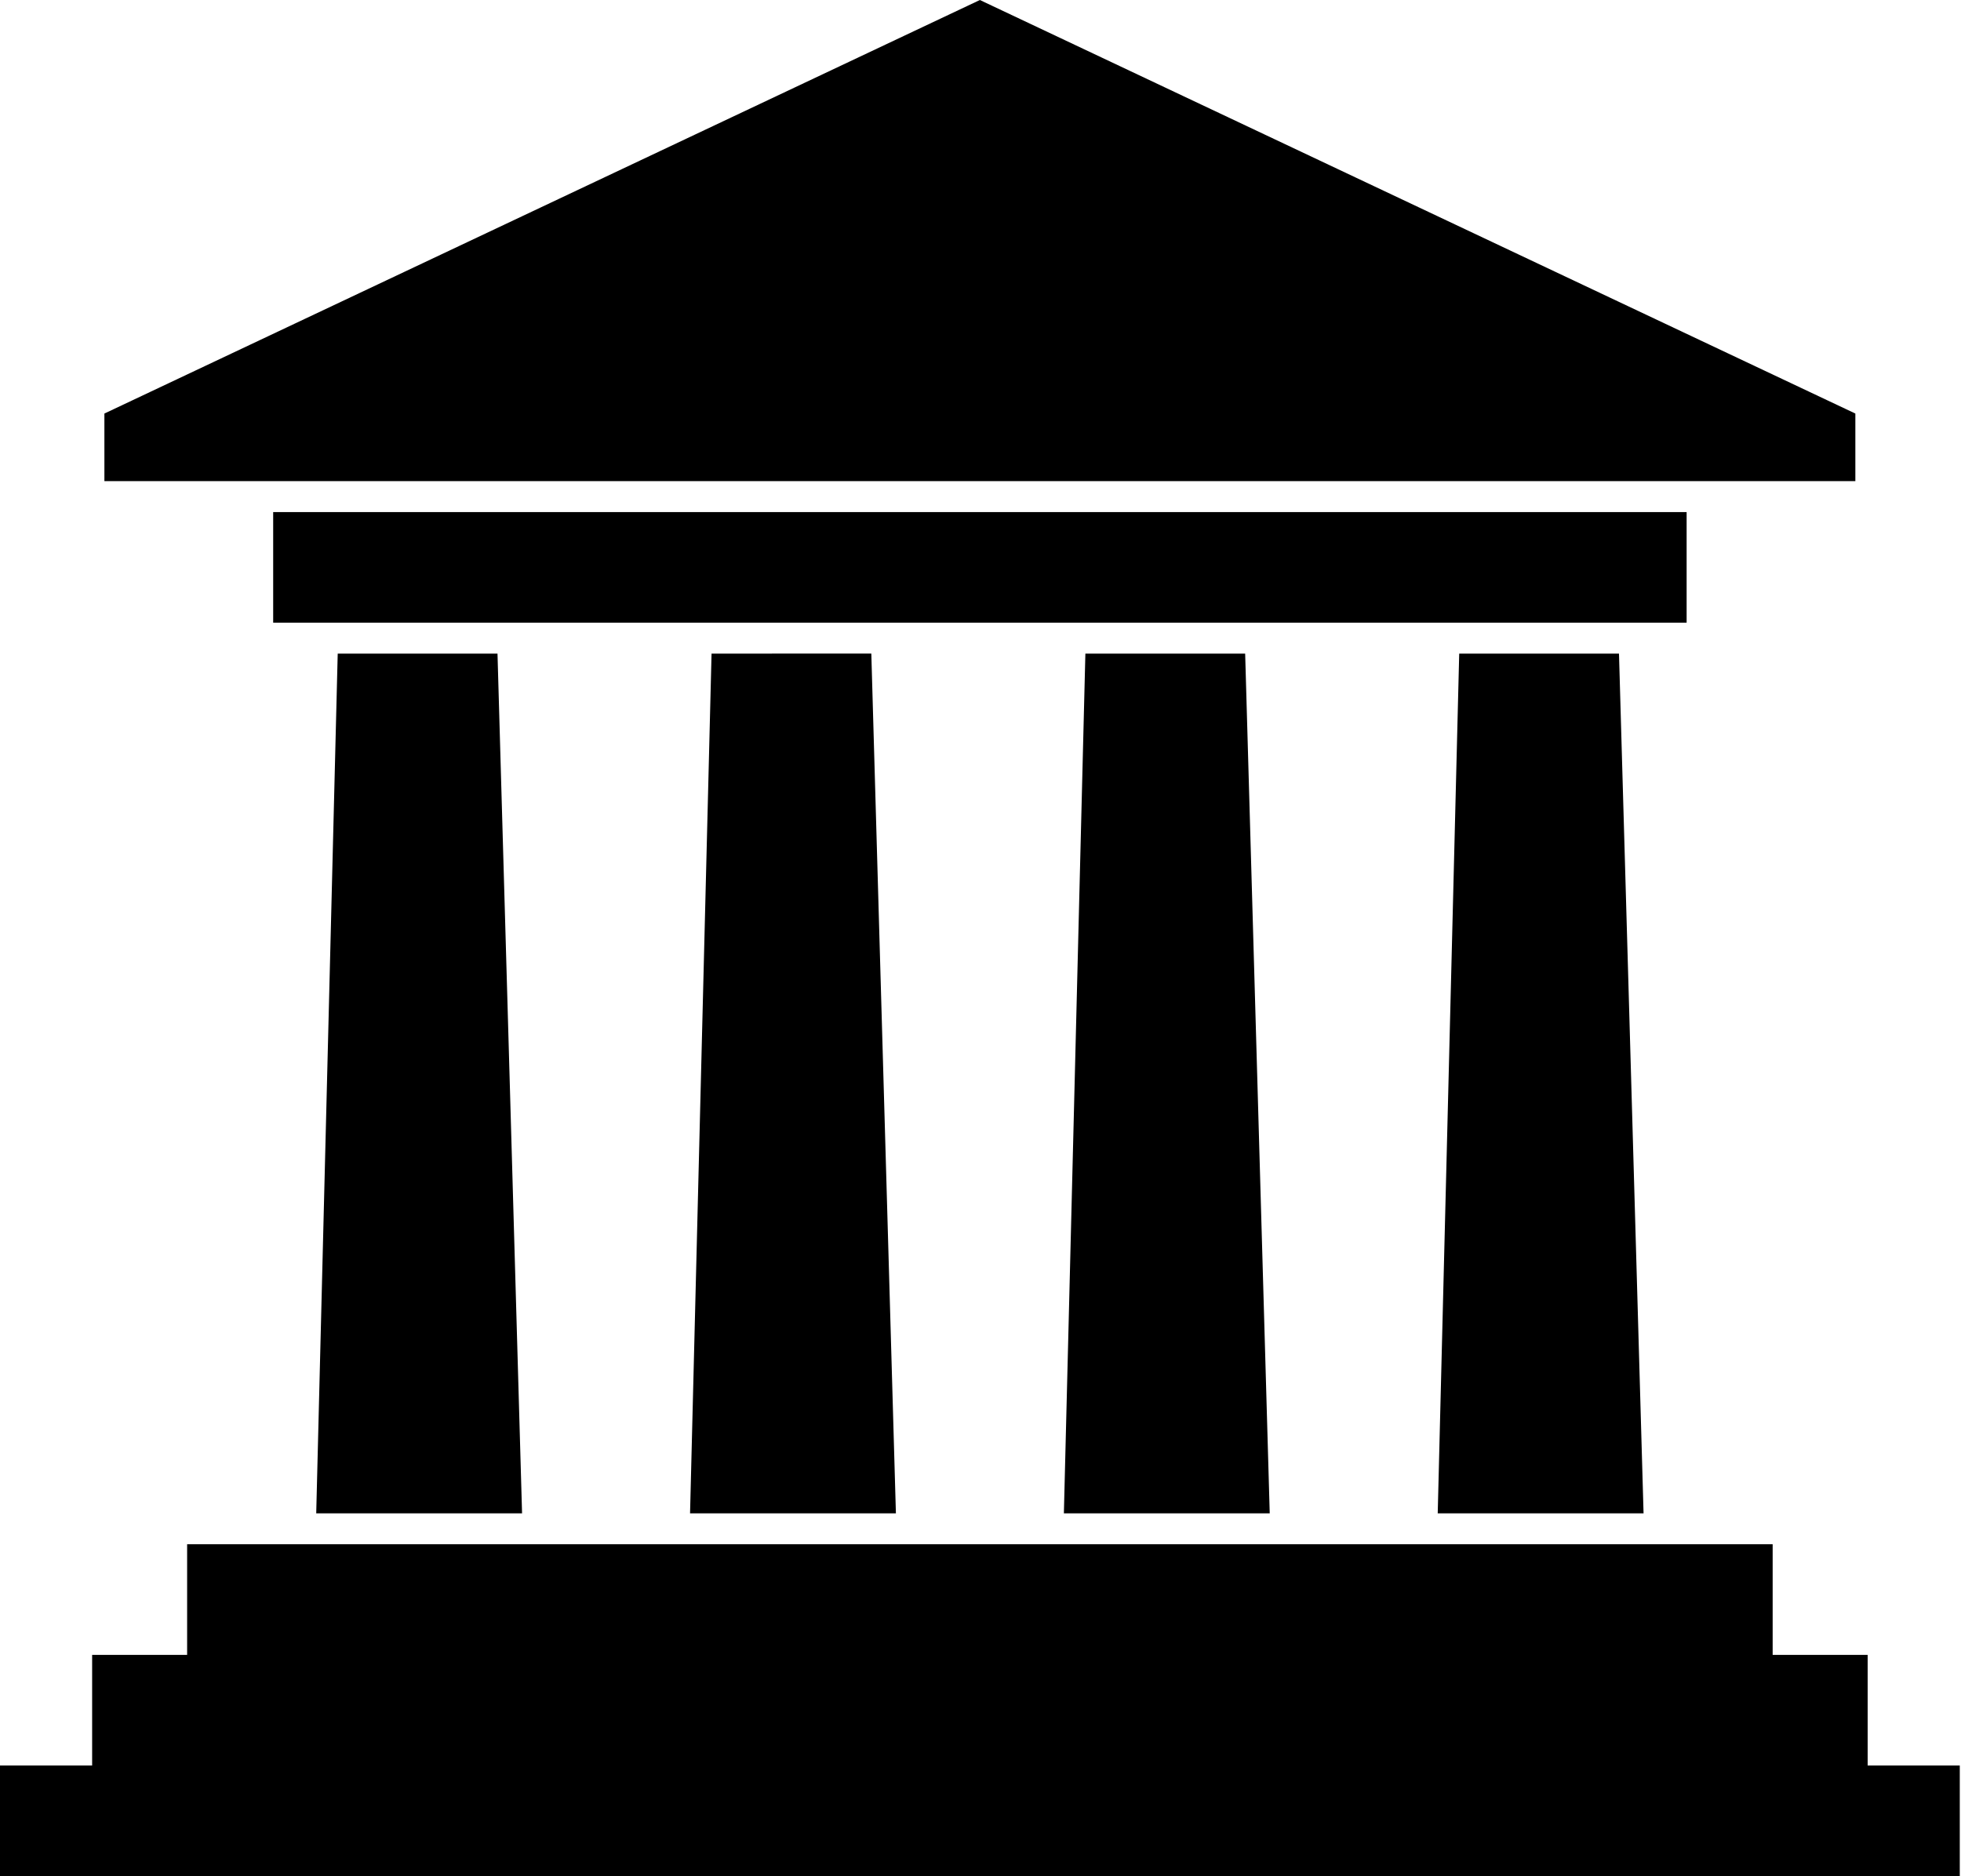
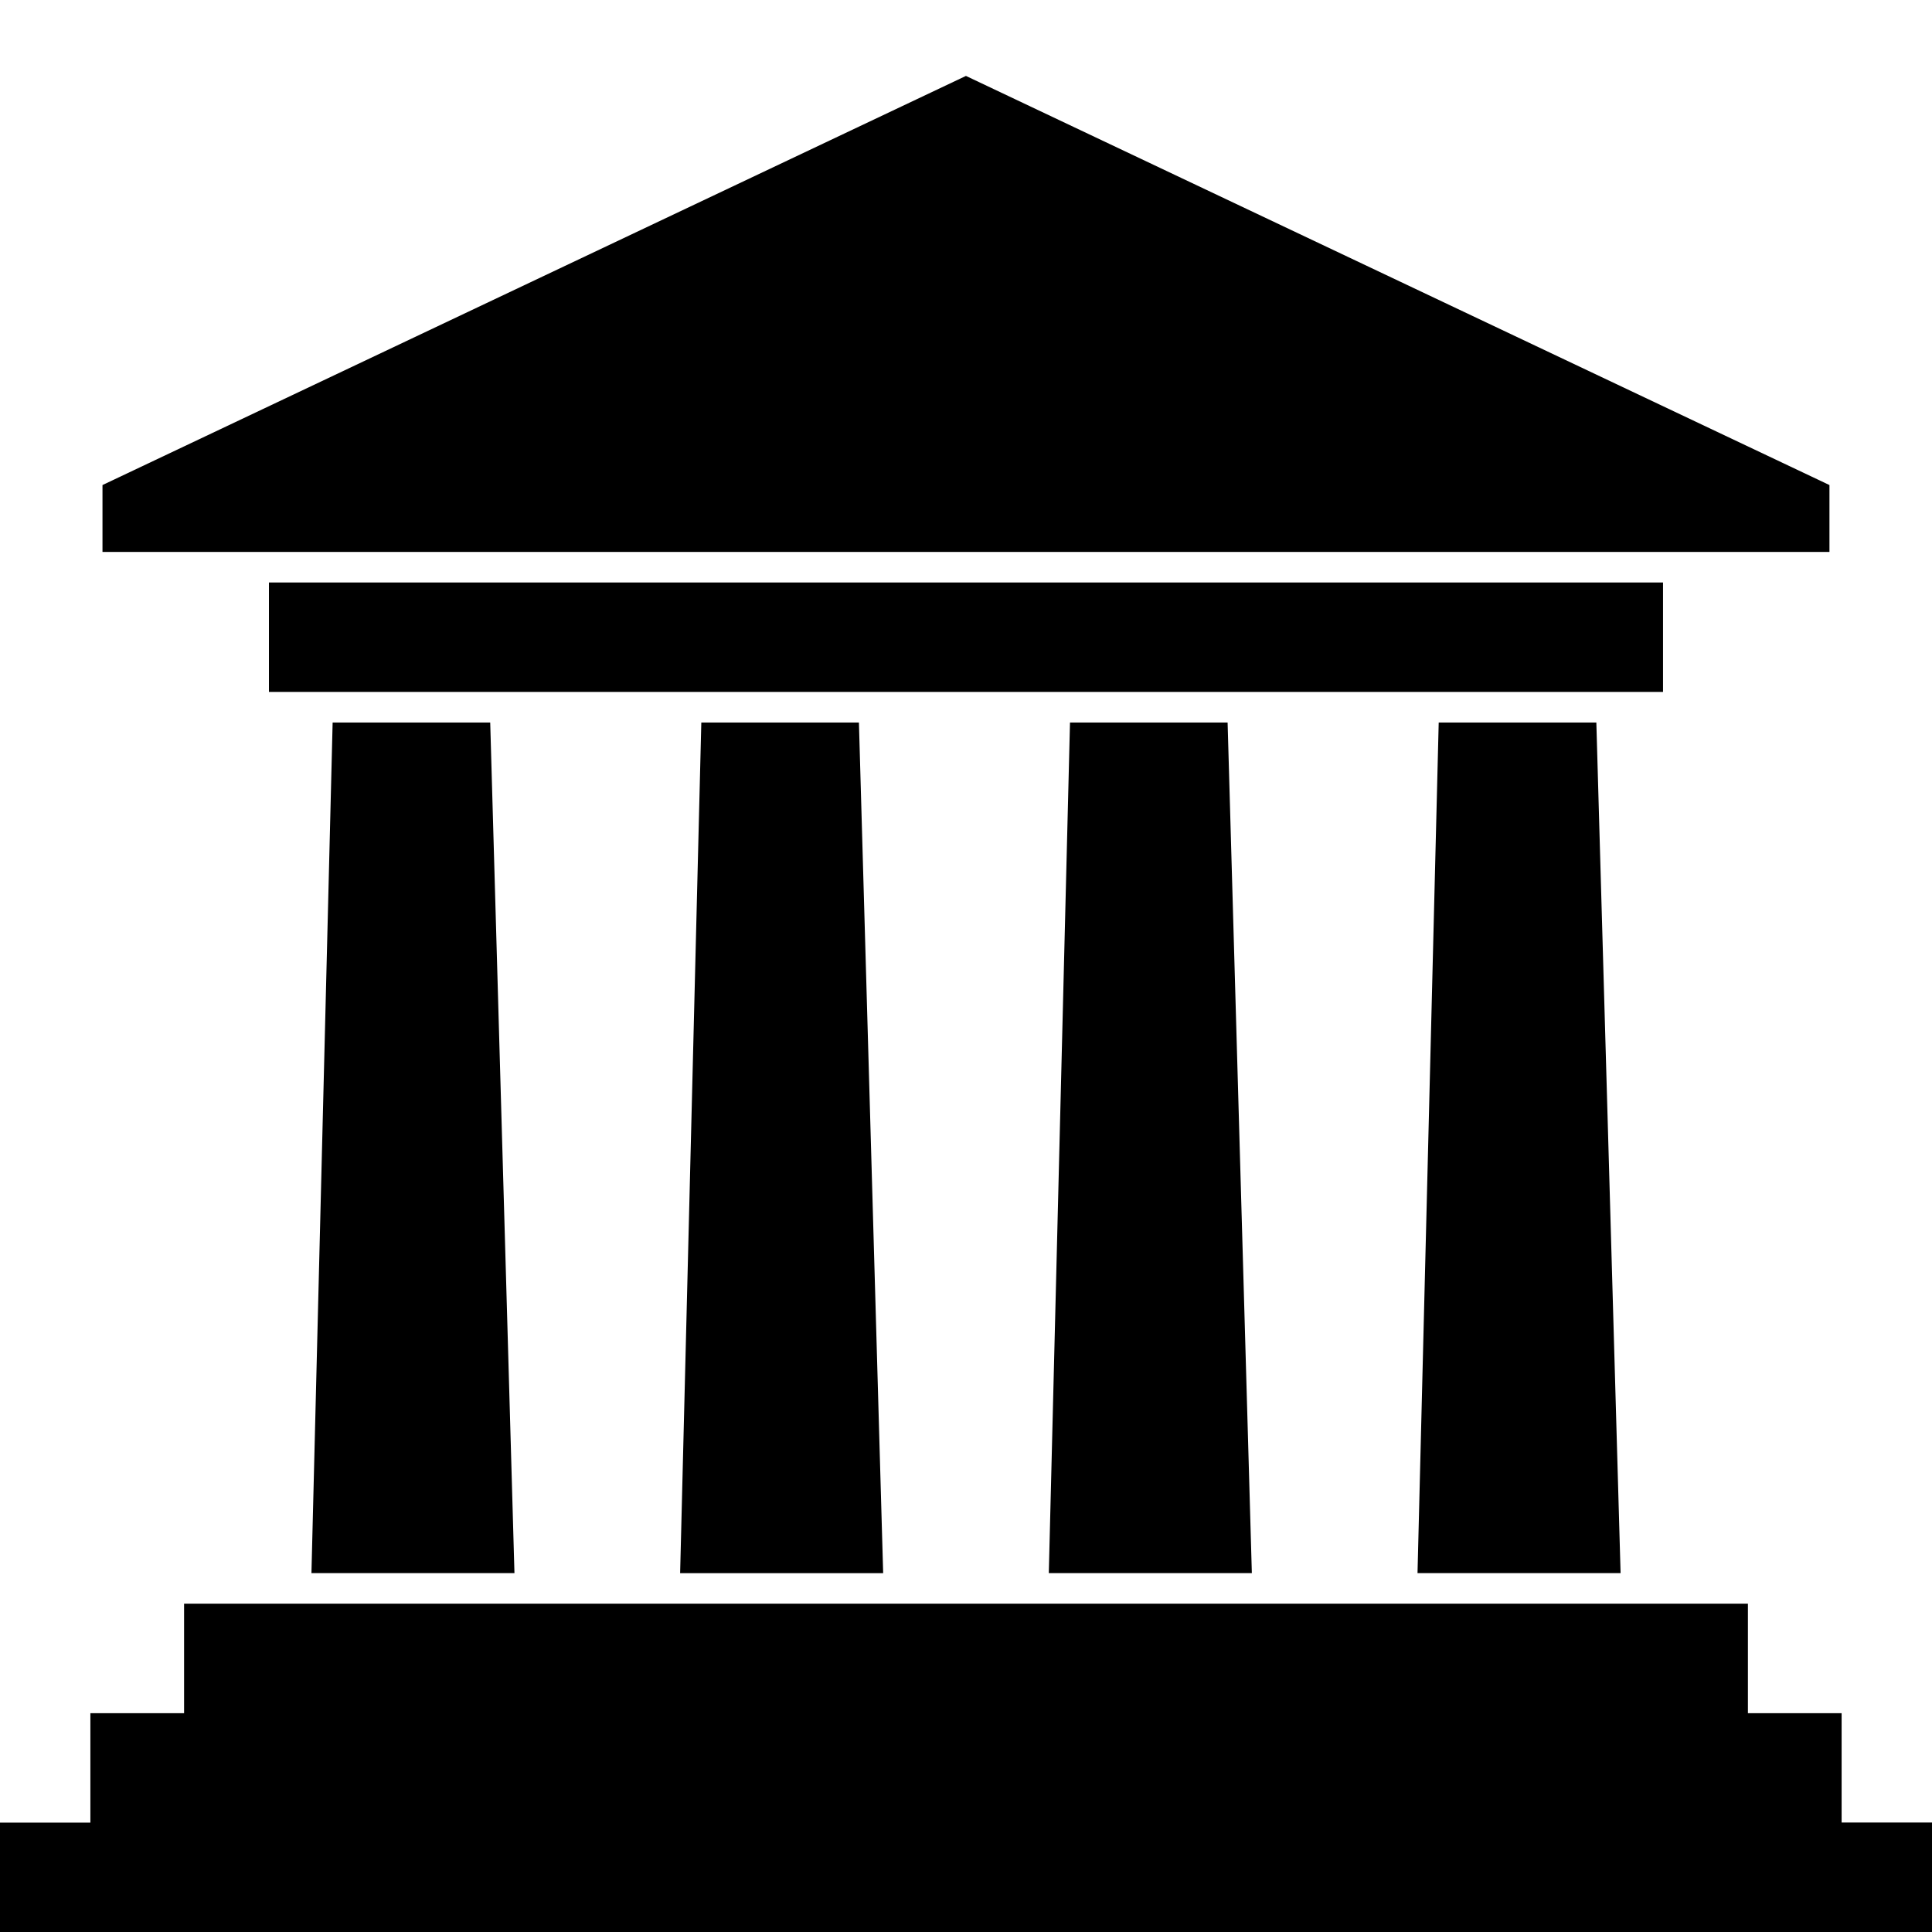
- <svg xmlns="http://www.w3.org/2000/svg" width="390" height="373">
+ <svg xmlns="http://www.w3.org/2000/svg" version="1.1" id="Layer_1" x="0px" y="0px" width="64px" height="64px" viewBox="0 0 64 64" enable-background="new 0 0 64 64" xml:space="preserve">
  <g>
    <g id="Layer_x0020_1">
-       <path stroke-width="0" fill="#000000" id="path10" d="m67.165,130.006l31.777,0l4.885,171.014l-40.938,0.001l4.276,-171.016l0,0.001zm-29.949,177.162l315.327,0l0,22.004l18.893,0l-0.001,22.004l18.323,0l0,22.001l-389.758,-0.002l0,-21.999l18.323,0l0,-22.004l18.892,0l0,-22.004l0.001,0zm331.773,-224.911l-174.112,-82.256l-174.115,82.256l0.001,13.448l348.226,0.001l0,-13.449l0.001,0zm-314.661,19.6l281.105,0l0,21.999l-281.105,0l0,-21.999zm235.877,28.149l31.777,0l4.886,171.016l-40.937,-0.002l4.274,-171.014zm-74.347,0l31.777,0.001l4.886,171.013l-40.939,0.001l4.276,-171.016l0,0.001zm-74.347,0l31.776,-0.002l4.889,171.016l-40.94,0l4.276,-171.014z" class="fil0" />
+       <path id="path10" d="M11.019,23.935h5.22l0.803,28.176h-6.725L11.019,23.935L11.019,23.935z M6.098,53.124h51.804v3.628h3.104    v3.622h3.01V64H-0.016v-3.624h3.01v-3.624h3.104V53.124L6.098,53.124z M60.603,16.068L31.998,2.515L3.395,16.068v2.216h57.208    V16.068L60.603,16.068z M8.909,19.296H55.09v3.625H8.909V19.296L8.909,19.296z M47.659,23.935h5.222l0.803,28.176h-6.727    L47.659,23.935z M35.445,23.935h5.221l0.803,28.176h-6.726L35.445,23.935L35.445,23.935z M23.232,23.935h5.221l0.803,28.178H22.53    L23.232,23.935z" />
    </g>
  </g>
</svg>
